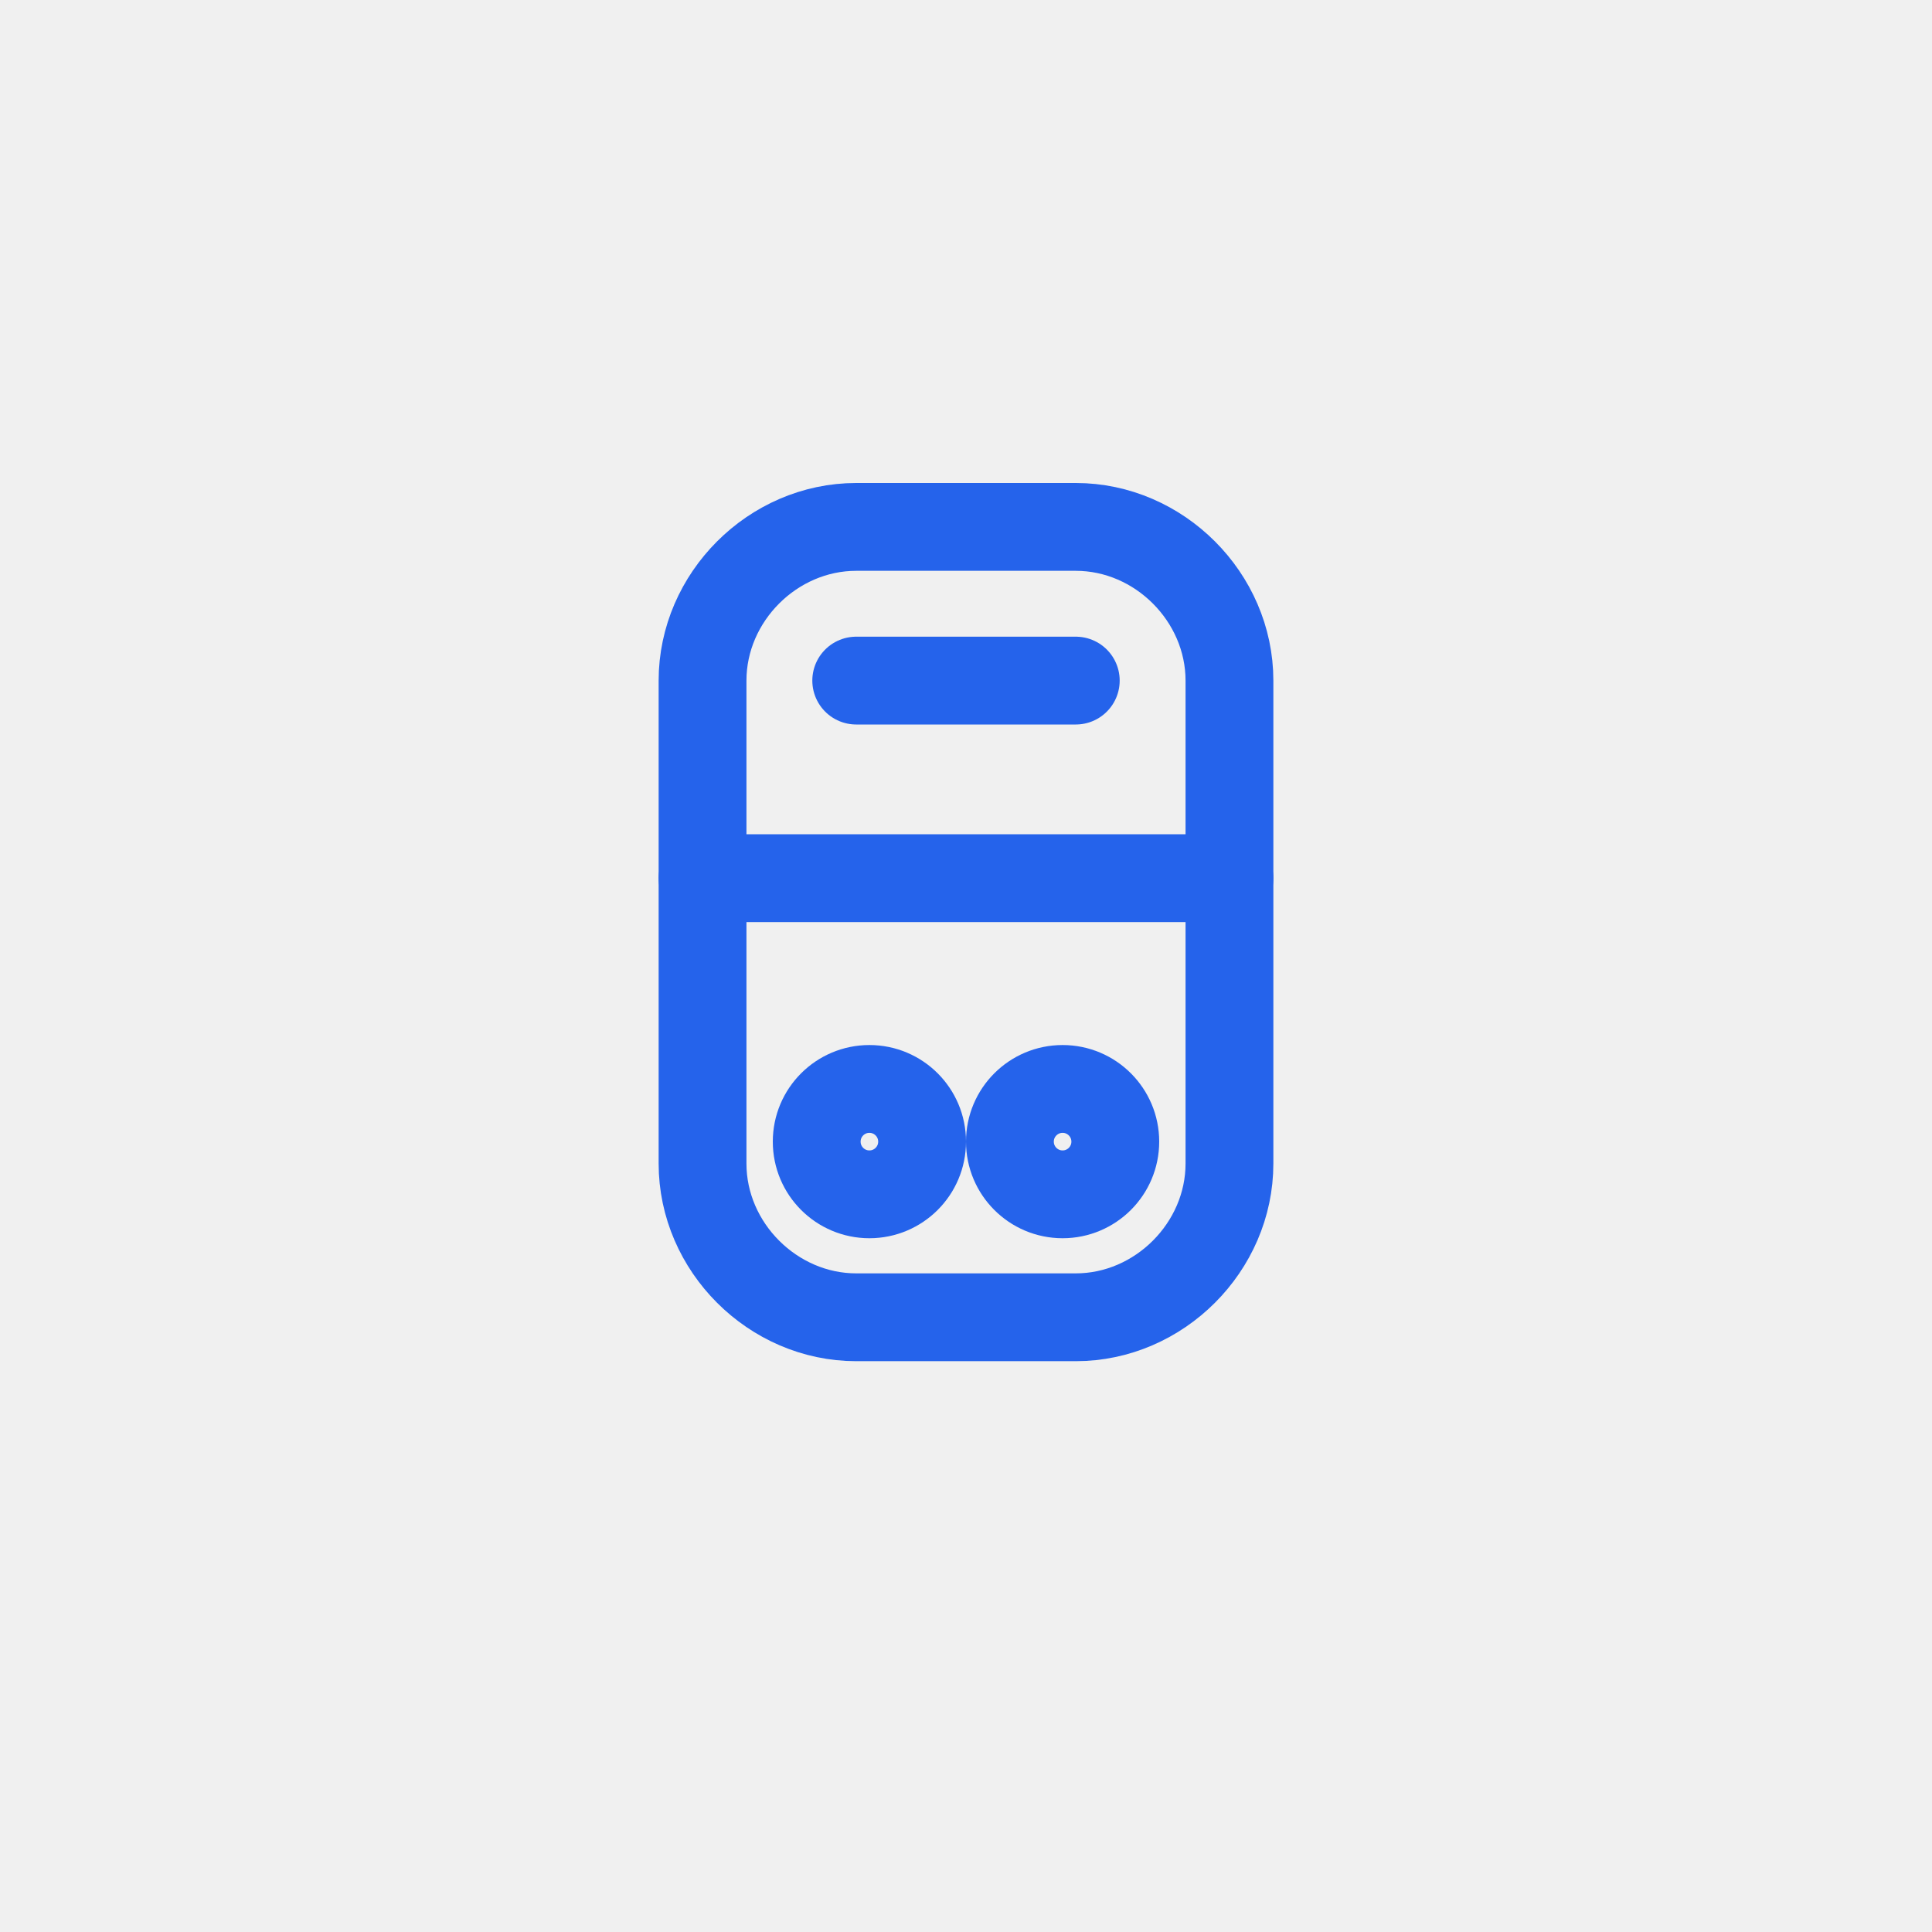
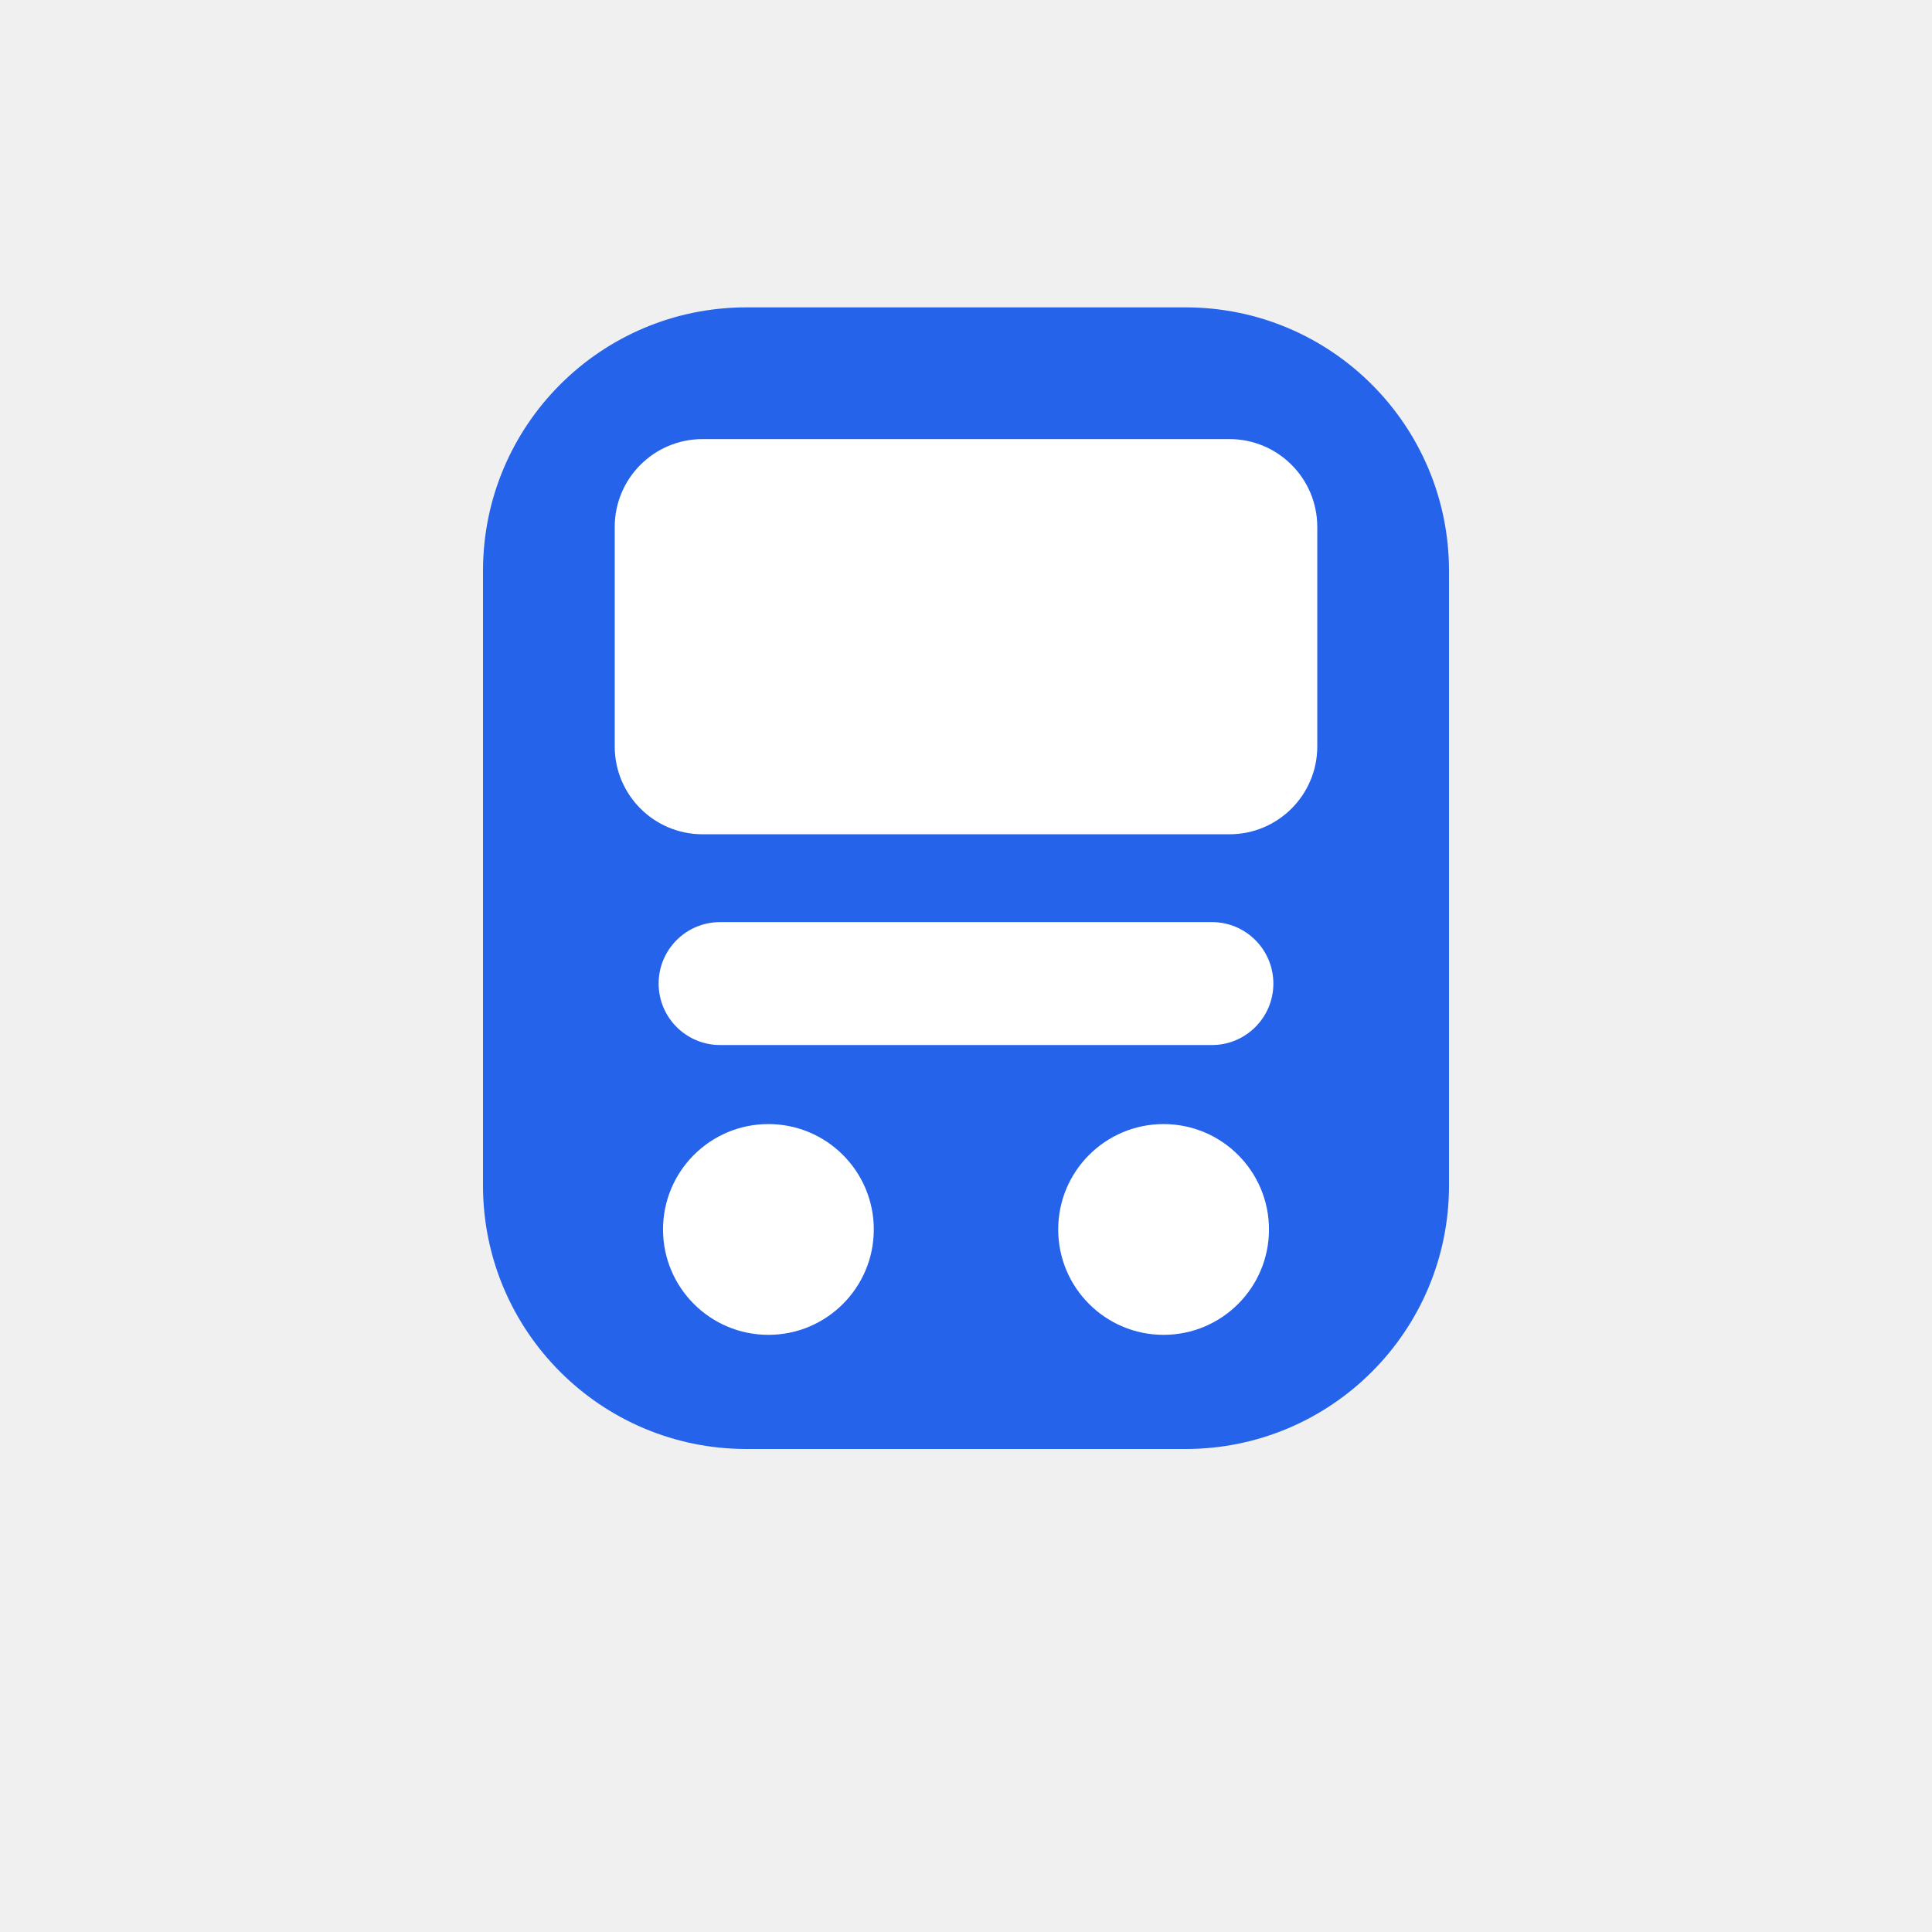
<svg xmlns="http://www.w3.org/2000/svg" width="44" height="44" viewBox="0 0 44 44" fill="none">
-   <path d="M16 15.5C16 13.6 17.6 12 19.5 12H24.5C26.4 12 28 13.6 28 15.5V26.5C28 28.4 26.4 30 24.5 30H19.5C17.6 30 16 28.4 16 26.5V15.5Z" stroke="#2563EB" stroke-width="2" />
-   <path d="M16 20H28" stroke="#2563EB" stroke-width="2" stroke-linecap="round" />
-   <path d="M19.5 15.5H24.5" stroke="#2563EB" stroke-width="2" stroke-linecap="round" />
-   <circle cx="19.8" cy="26" r="1.2" stroke="#2563EB" stroke-width="2" />
-   <circle cx="24.2" cy="26" r="1.2" stroke="#2563EB" stroke-width="2" />
+   <rect x="11" y="7" width="22" height="26" rx="6" fill="#2563EB" />
+   <rect x="14" y="10" width="16" height="9" rx="2" fill="white" />
+   <rect x="15" y="21" width="14" height="2.8" rx="1.4" fill="white" />
+   <circle cx="17.5" cy="28" r="2.4" fill="white" />
+   <circle cx="26.5" cy="28" r="2.4" fill="white" />
</svg>
